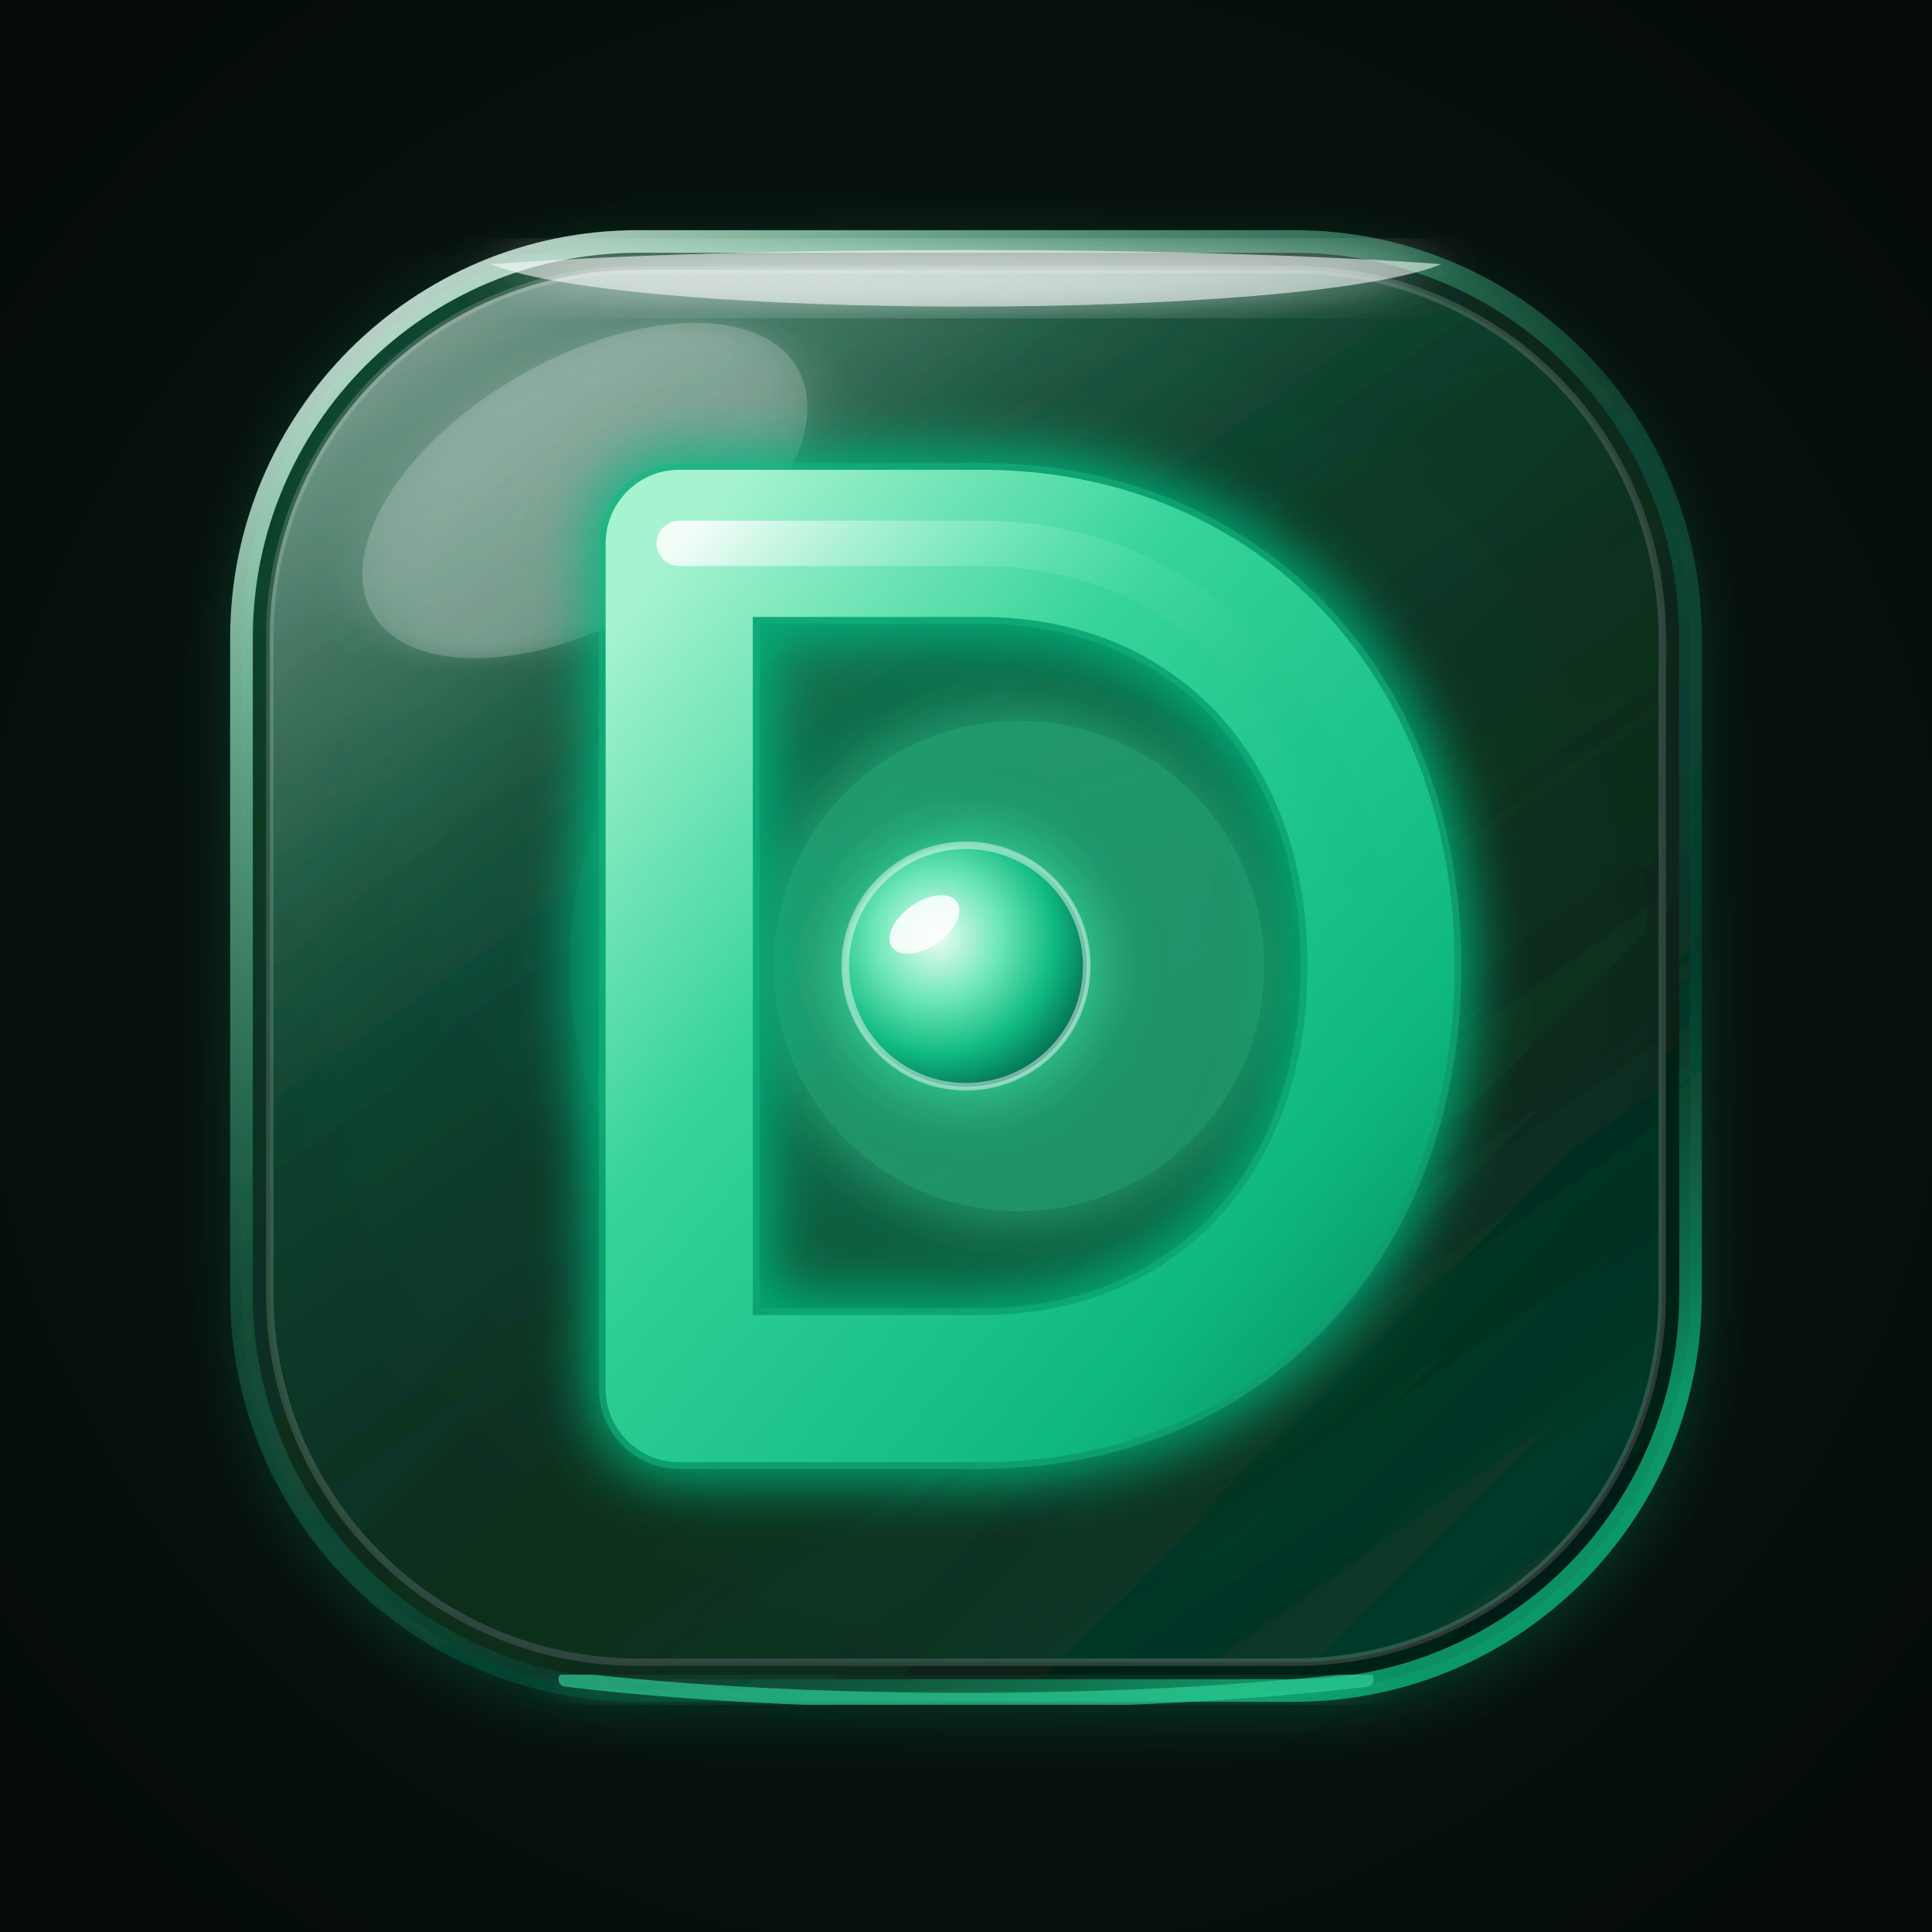
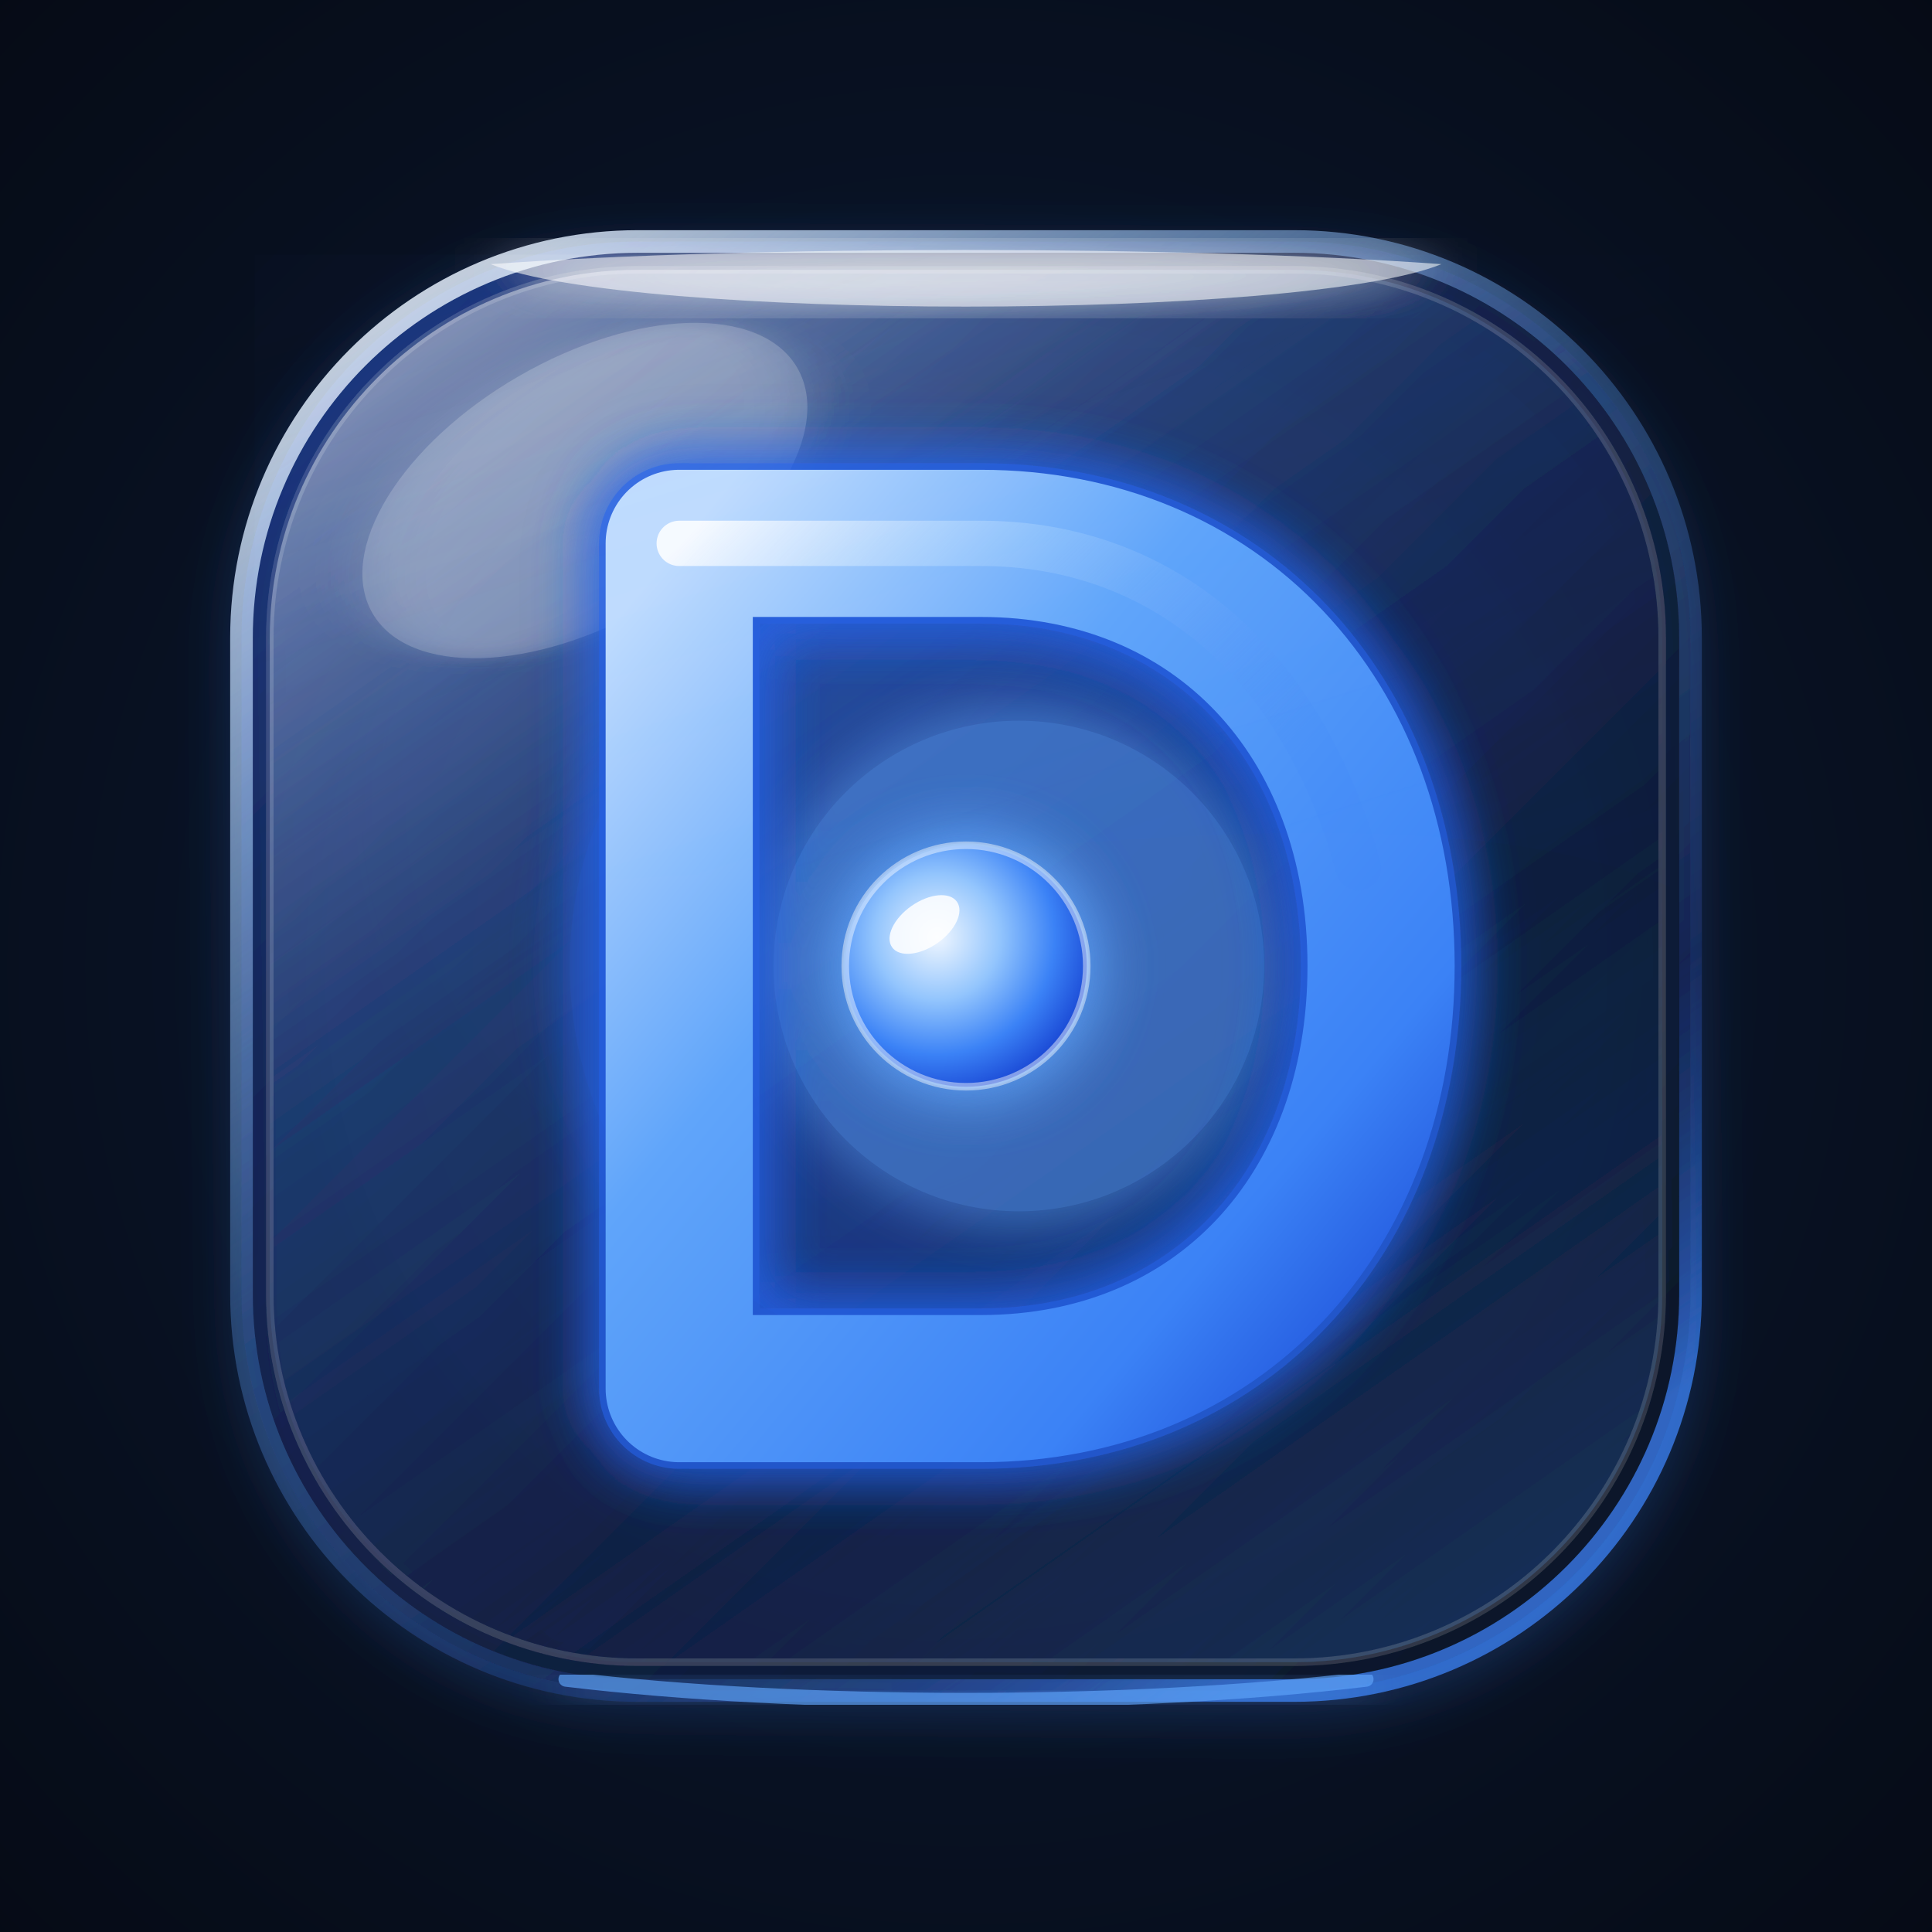
<svg xmlns="http://www.w3.org/2000/svg" viewBox="0 0 2048 2048" width="2048" height="2048">
  <defs>
    <radialGradient id="ambientBg" cx="50%" cy="50%" r="75%">
-       <stop offset="0%" stop-color="#0e2319" stop-opacity="1" />
-       <stop offset="45%" stop-color="#08140f" stop-opacity="1" />
-       <stop offset="100%" stop-color="#040907" stop-opacity="1" />
+       <stop offset="0%" stop-color="#0f1d3a" stop-opacity="1" />
+       <stop offset="45%" stop-color="#091326" stop-opacity="1" />
+       <stop offset="100%" stop-color="#050a14" stop-opacity="1" />
    </radialGradient>
    <linearGradient id="tileGlassBody" x1="0%" y1="0%" x2="100%" y2="100%">
-       <stop offset="0%" stop-color="#144d34" stop-opacity="0.9" />
-       <stop offset="30%" stop-color="#0a2a1d" stop-opacity="0.85" />
-       <stop offset="70%" stop-color="#071b13" stop-opacity="0.9" />
-       <stop offset="100%" stop-color="#030d09" stop-opacity="0.95" />
+       <stop offset="0%" stop-color="#1e3a8a" stop-opacity="0.85" />
+       <stop offset="30%" stop-color="#172554" stop-opacity="0.85" />
+       <stop offset="70%" stop-color="#0f172a" stop-opacity="0.9" />
+       <stop offset="100%" stop-color="#090d16" stop-opacity="0.95" />
    </linearGradient>
    <linearGradient id="specularRim" x1="0%" y1="0%" x2="70%" y2="100%">
      <stop offset="0%" stop-color="#ffffff" stop-opacity="0.9" />
-       <stop offset="20%" stop-color="#a7f3d0" stop-opacity="0.65" />
-       <stop offset="50%" stop-color="#34d399" stop-opacity="0.2" />
-       <stop offset="80%" stop-color="#064e3b" stop-opacity="0.4" />
-       <stop offset="100%" stop-color="#10b981" stop-opacity="0.75" />
+       <stop offset="20%" stop-color="#bfdbfe" stop-opacity="0.7" />
+       <stop offset="50%" stop-color="#60a5fa" stop-opacity="0.3" />
+       <stop offset="80%" stop-color="#1e3a8a" stop-opacity="0.4" />
+       <stop offset="100%" stop-color="#3b82f6" stop-opacity="0.75" />
    </linearGradient>
    <linearGradient id="innerSheen" x1="15%" y1="0%" x2="85%" y2="100%">
      <stop offset="0%" stop-color="#ffffff" stop-opacity="0.45" />
-       <stop offset="35%" stop-color="#34d399" stop-opacity="0.12" />
-       <stop offset="65%" stop-color="#059669" stop-opacity="0.0" />
-       <stop offset="100%" stop-color="#10b981" stop-opacity="0.25" />
+       <stop offset="35%" stop-color="#60a5fa" stop-opacity="0.15" />
+       <stop offset="65%" stop-color="#2563eb" stop-opacity="0.0" />
+       <stop offset="100%" stop-color="#3b82f6" stop-opacity="0.25" />
    </linearGradient>
    <linearGradient id="letterGrad" x1="0%" y1="0%" x2="100%" y2="100%">
-       <stop offset="0%" stop-color="#a7f3d0" />
-       <stop offset="35%" stop-color="#34d399" />
-       <stop offset="80%" stop-color="#10b981" />
-       <stop offset="100%" stop-color="#059669" />
+       <stop offset="0%" stop-color="#bfdbfe" />
+       <stop offset="35%" stop-color="#60a5fa" />
+       <stop offset="80%" stop-color="#3b82f6" />
+       <stop offset="100%" stop-color="#1d4ed8" />
    </linearGradient>
    <linearGradient id="letterHighlight" x1="0%" y1="0%" x2="100%" y2="50%">
      <stop offset="0%" stop-color="#ffffff" stop-opacity="0.85" />
-       <stop offset="45%" stop-color="#6ee7b7" stop-opacity="0.5" />
-       <stop offset="100%" stop-color="#10b981" stop-opacity="0.1" />
+       <stop offset="45%" stop-color="#93c5fd" stop-opacity="0.55" />
+       <stop offset="100%" stop-color="#3b82f6" stop-opacity="0.1" />
    </linearGradient>
    <radialGradient id="dotRadial" cx="38%" cy="38%" r="65%">
-       <stop offset="0%" stop-color="#ecfdf5" />
-       <stop offset="40%" stop-color="#6ee7b7" />
-       <stop offset="75%" stop-color="#10b981" />
-       <stop offset="100%" stop-color="#047857" />
+       <stop offset="0%" stop-color="#eff6ff" />
+       <stop offset="40%" stop-color="#93c5fd" />
+       <stop offset="75%" stop-color="#3b82f6" />
+       <stop offset="100%" stop-color="#1d4ed8" />
    </radialGradient>
    <filter id="tileShadow" x="-20%" y="-20%" width="150%" height="150%">
      <feDropShadow dx="0" dy="48" stdDeviation="64" flood-color="#000000" flood-opacity="0.85" />
-       <feDropShadow dx="0" dy="16" stdDeviation="28" flood-color="#10b981" flood-opacity="0.25" />
+       <feDropShadow dx="0" dy="16" stdDeviation="28" flood-color="#3b82f6" flood-opacity="0.25" />
    </filter>
    <filter id="neonGlow" x="-30%" y="-30%" width="160%" height="160%">
      <feGaussianBlur stdDeviation="32" result="blurBig" />
      <feGaussianBlur stdDeviation="12" result="blurMed" />
      <feMerge>
        <feMergeNode in="blurBig" />
        <feMergeNode in="blurMed" />
        <feMergeNode in="SourceGraphic" />
      </feMerge>
    </filter>
    <filter id="softGlow" x="-20%" y="-20%" width="140%" height="140%">
      <feGaussianBlur stdDeviation="24" result="blur" />
      <feComposite in="SourceGraphic" in2="blur" operator="over" />
    </filter>
  </defs>
  <rect width="2048" height="2048" fill="url(#ambientBg)" />
-   <circle cx="1024" cy="1024" r="680" fill="#10b981" opacity="0.16" filter="url(#neonGlow)" />
-   <circle cx="850" cy="850" r="420" fill="#34d399" opacity="0.12" filter="url(#neonGlow)" />
+   <circle cx="1024" cy="1024" r="680" fill="#3b82f6" opacity="0.16" filter="url(#neonGlow)" />
+   <circle cx="850" cy="850" r="420" fill="#60a5fa" opacity="0.12" filter="url(#neonGlow)" />
  <g filter="url(#tileShadow)">
    <rect x="256" y="256" width="1536" height="1536" rx="420" ry="420" fill="url(#tileGlassBody)" stroke="url(#specularRim)" stroke-width="24" />
    <rect x="286" y="286" width="1476" height="1476" rx="390" ry="390" fill="url(#innerSheen)" stroke="rgba(255, 255, 255, 0.16)" stroke-width="8" />
    <path d="M 520 280 C 800 260, 1248 260, 1528 280 C 1380 340, 668 340, 520 280 Z" fill="rgba(255, 255, 255, 0.55)" filter="url(#softGlow)" />
    <ellipse cx="620" cy="520" rx="260" ry="140" transform="rotate(-30 620 520)" fill="rgba(255, 255, 255, 0.18)" filter="url(#softGlow)" />
  </g>
-   <ellipse cx="1024" cy="1024" rx="420" ry="420" fill="#10b981" opacity="0.32" filter="url(#neonGlow)" />
-   <ellipse cx="1080" cy="1024" rx="260" ry="260" fill="#34d399" opacity="0.45" filter="url(#neonGlow)" />
+   <ellipse cx="1024" cy="1024" rx="420" ry="420" fill="#2563eb" opacity="0.32" filter="url(#neonGlow)" />
+   <ellipse cx="1080" cy="1024" rx="260" ry="260" fill="#60a5fa" opacity="0.45" filter="url(#neonGlow)" />
  <g filter="url(#neonGlow)" opacity="0.8">
-     <path d="M 720 576               H 1040               C 1290 576, 1464 760, 1464 1024               C 1464 1288, 1290 1472, 1040 1472               H 720               Z" fill="none" stroke="#10b981" stroke-width="170" stroke-linejoin="round" stroke-linecap="round" />
-     <circle cx="1024" cy="1024" r="130" fill="#34d399" />
+     <path d="M 720 576               H 1040               C 1290 576, 1464 760, 1464 1024               C 1464 1288, 1290 1472, 1040 1472               H 720               Z" fill="none" stroke="#2563eb" stroke-width="170" stroke-linejoin="round" stroke-linecap="round" />
+     <circle cx="1024" cy="1024" r="130" fill="#60a5fa" />
  </g>
  <g>
    <path d="M 720 576               H 1040               C 1290 576, 1464 760, 1464 1024               C 1464 1288, 1290 1472, 1040 1472               H 720               Z" fill="none" stroke="url(#letterGrad)" stroke-width="156" stroke-linejoin="round" stroke-linecap="round" />
    <path d="M 720 576               H 1040               C 1230 576, 1380 700, 1440 920" fill="none" stroke="url(#letterHighlight)" stroke-width="48" stroke-linecap="round" />
    <line x1="642" y1="590" x2="642" y2="1458" stroke="rgba(255, 255, 255, 0.7)" stroke-width="24" stroke-linecap="round" filter="url(#softGlow)" />
    <circle cx="1024" cy="1024" r="128" fill="url(#dotRadial)" />
    <ellipse cx="980" cy="980" rx="42" ry="24" transform="rotate(-35 980 980)" fill="rgba(255, 255, 255, 0.85)" />
    <circle cx="1024" cy="1024" r="128" fill="none" stroke="rgba(255, 255, 255, 0.45)" stroke-width="8" />
  </g>
  <path d="M 270 900 C 600 1020, 1400 780, 1770 940 L 1770 270 L 270 270 Z" fill="url(#innerSheen)" opacity="0.18" style="mix-blend-mode: overlay;" />
-   <path d="M 600 1780 C 850 1810, 1198 1810, 1448 1780" stroke="rgba(52, 211, 153, 0.65)" stroke-width="16" fill="none" stroke-linecap="round" filter="url(#softGlow)" />
+   <path d="M 600 1780 C 850 1810, 1198 1810, 1448 1780" stroke="rgba(96, 165, 250, 0.65)" stroke-width="16" fill="none" stroke-linecap="round" filter="url(#softGlow)" />
</svg>
